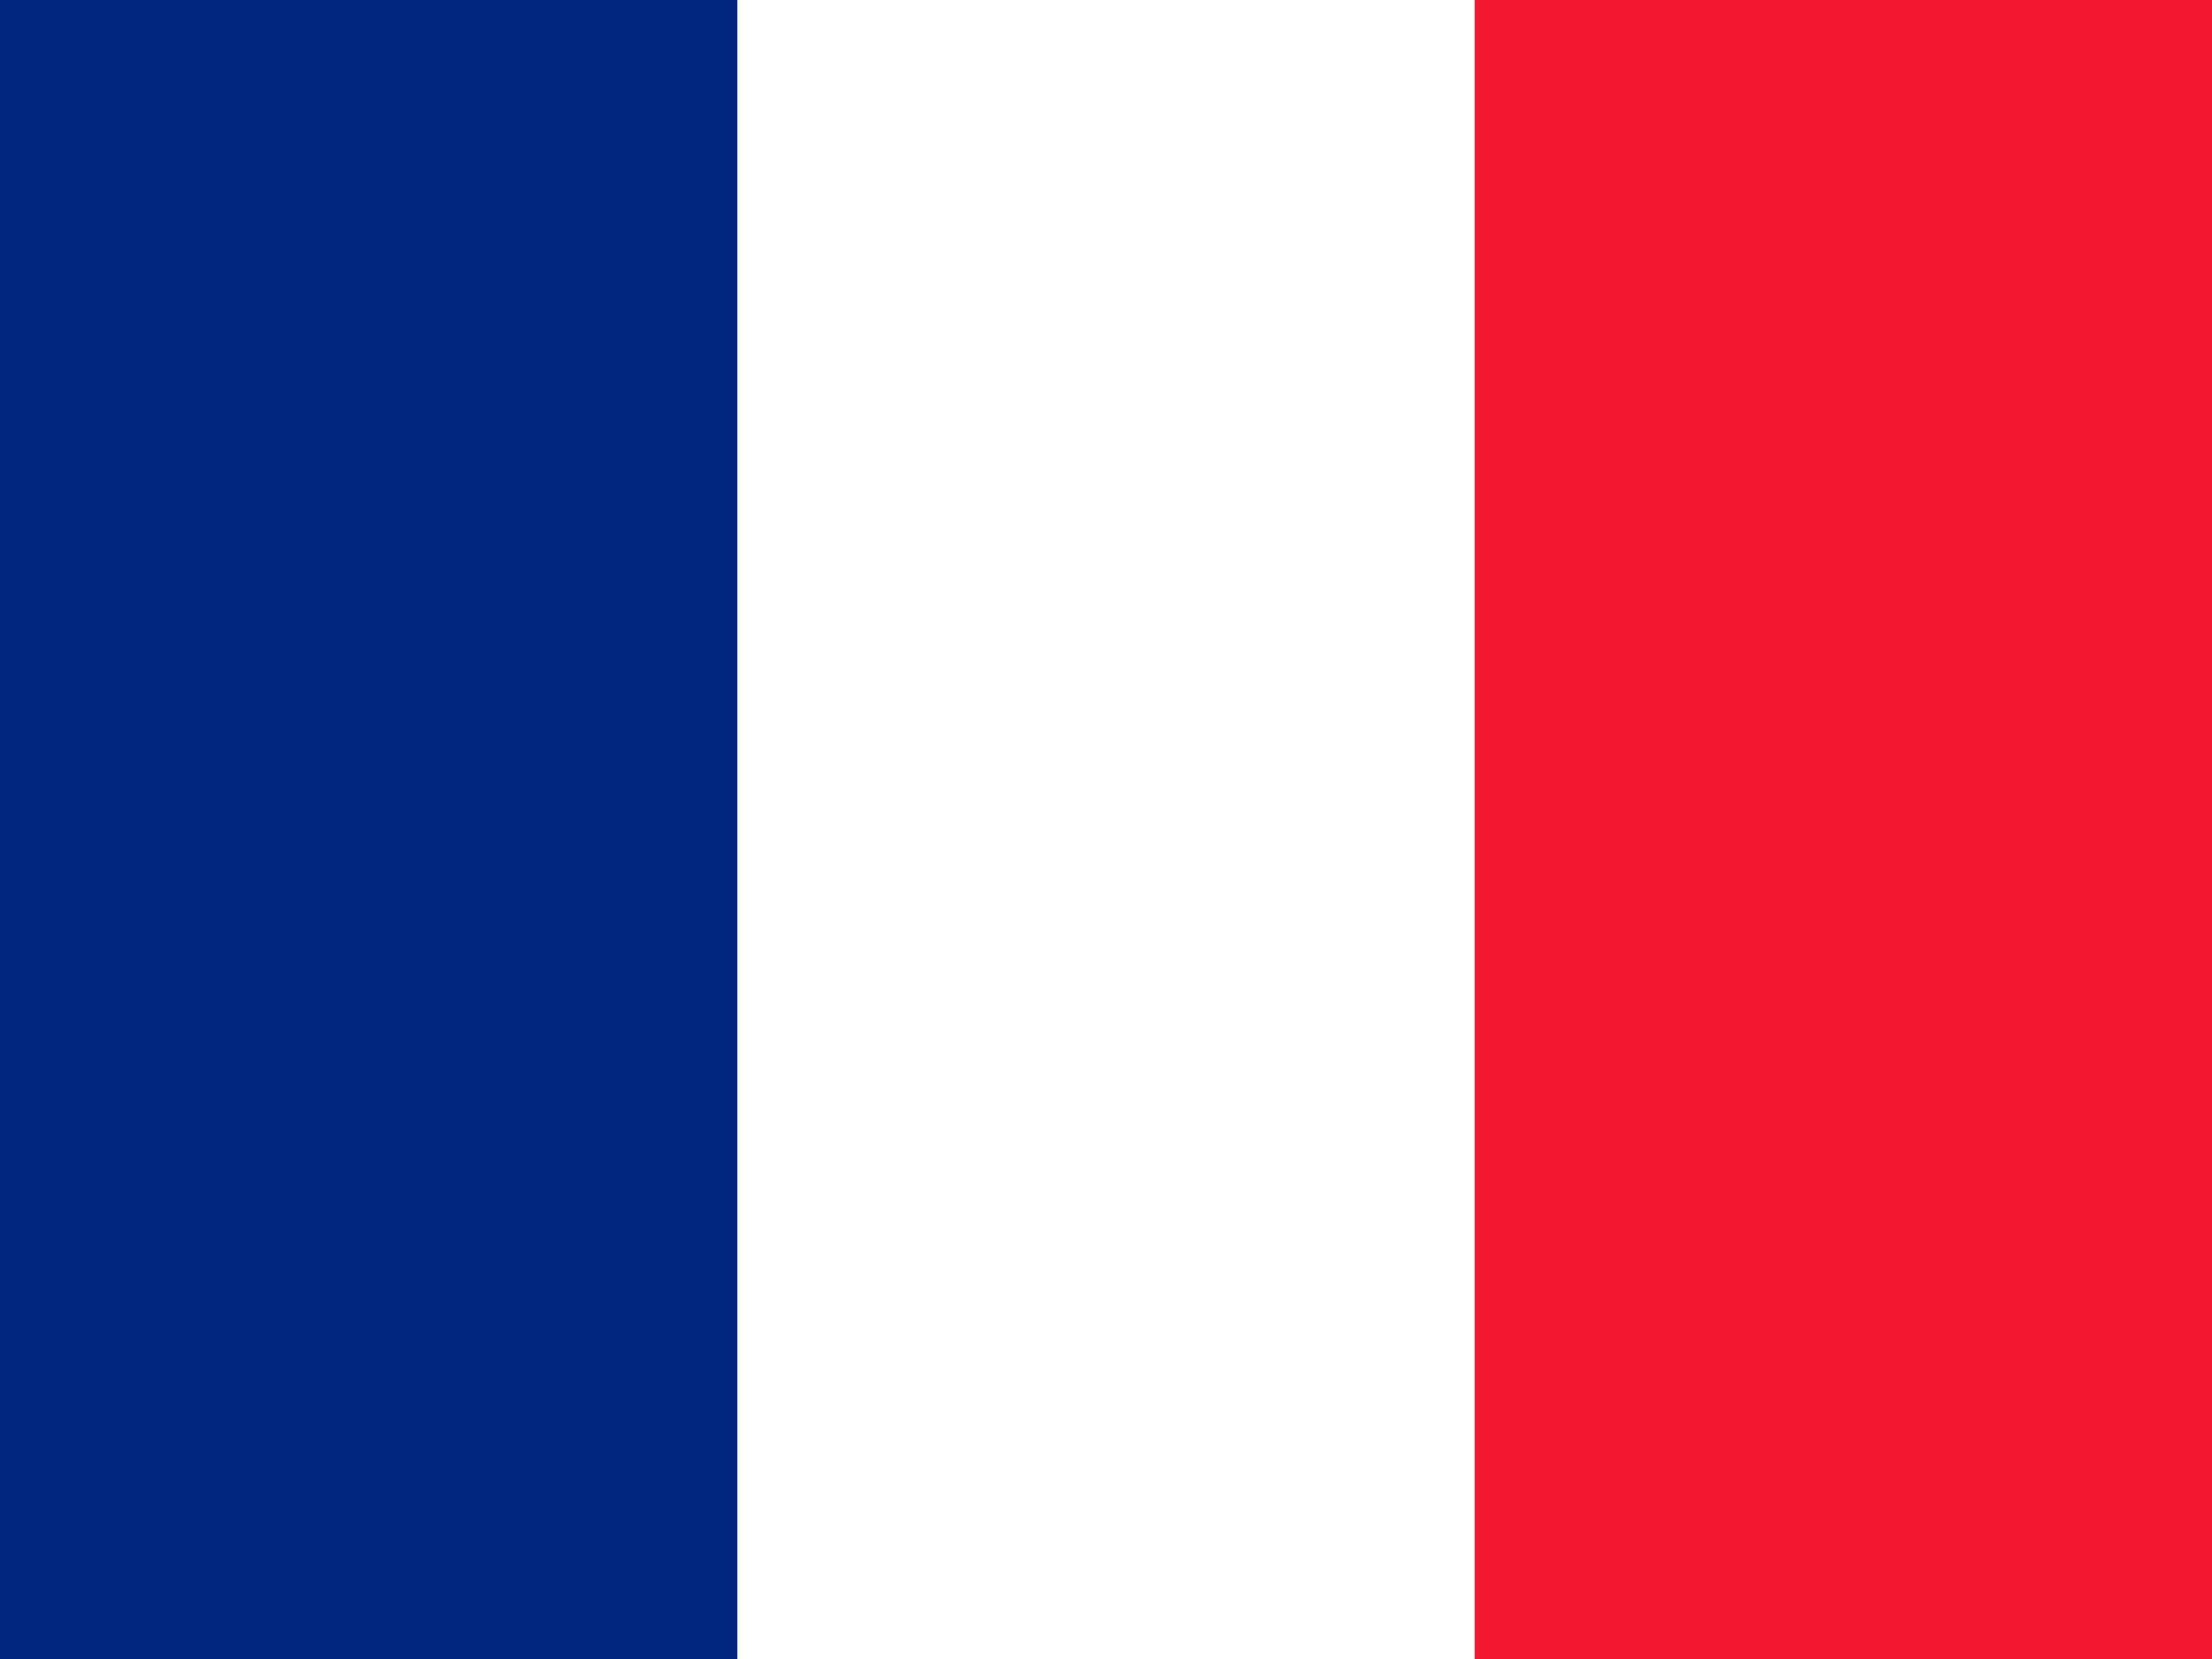
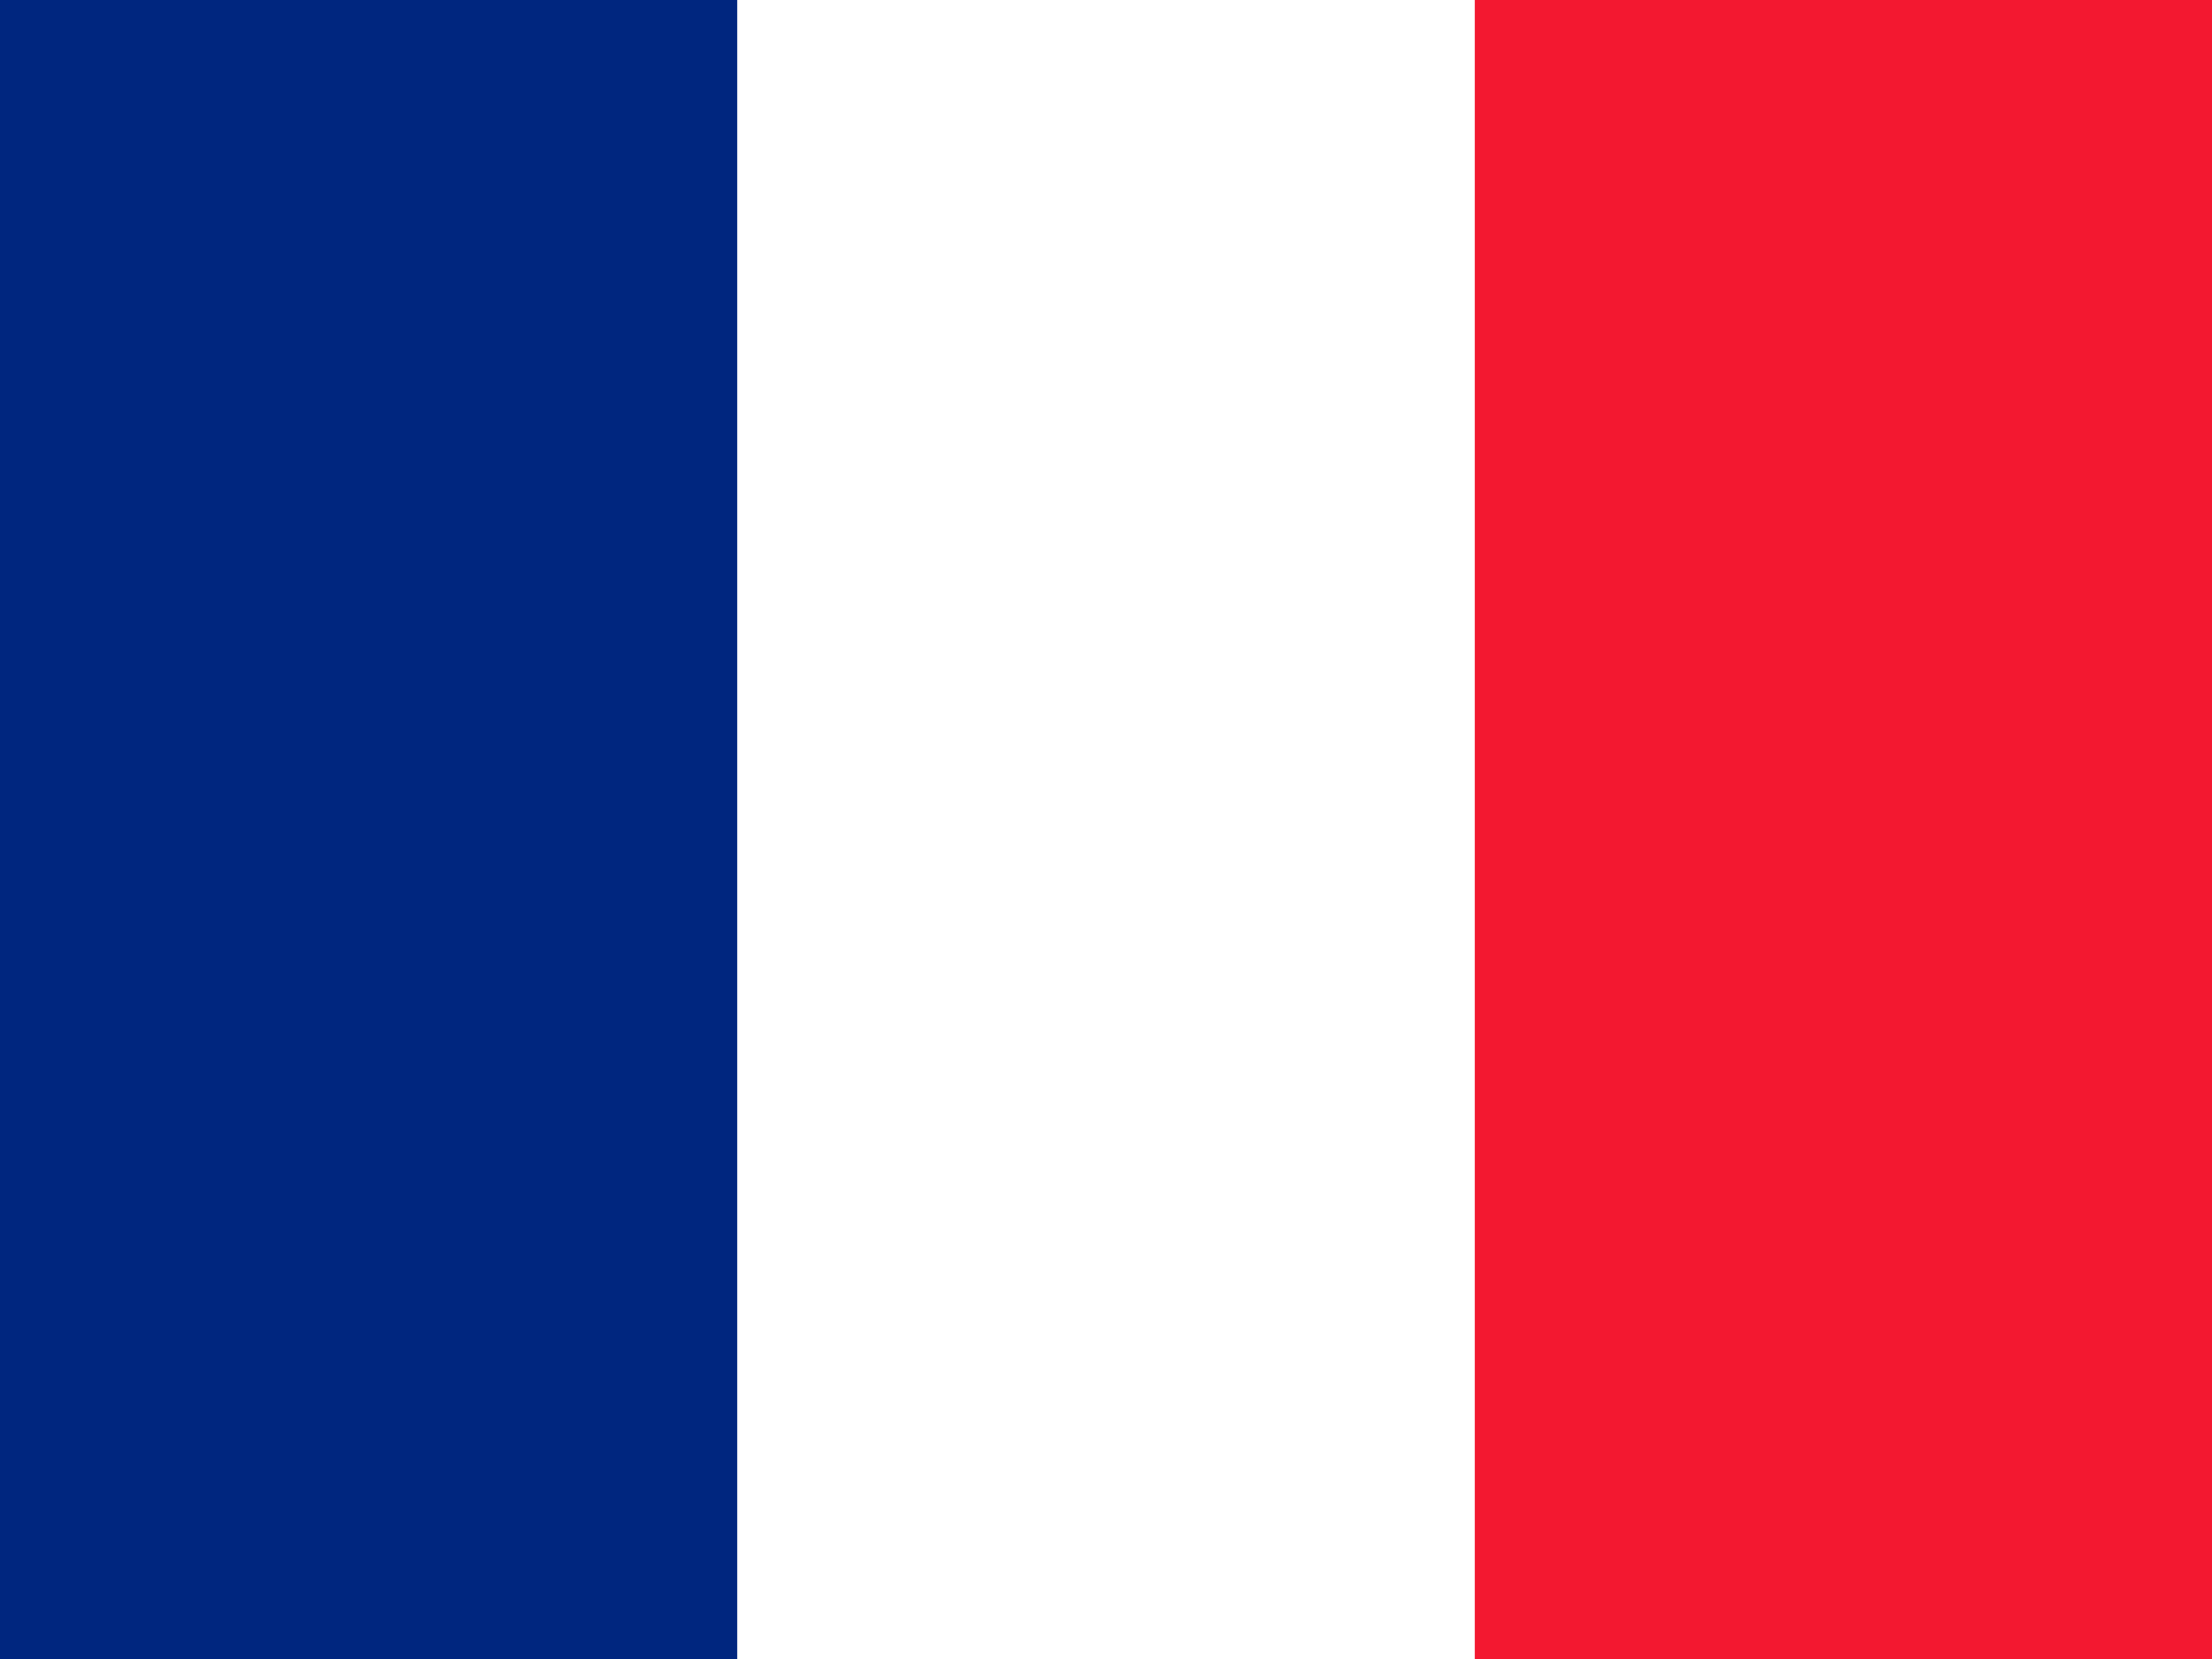
<svg xmlns="http://www.w3.org/2000/svg" height="480" width="640" version="1">
  <g stroke-width="1pt" fill-rule="evenodd">
    <path fill="#fff" d="M0 0h640v480H0z" />
-     <path fill="#00267f" d="M0 0h213.33v480H0z" />
-     <path fill="#f31830" d="M426.67 0H640v480H426.67z" />
+     <path fill="#00267f" d="M0 0h213.3v480H0z" />
+     <path fill="#f31830" d="M426.7 0H640v480H426.7z" />
  </g>
</svg>
